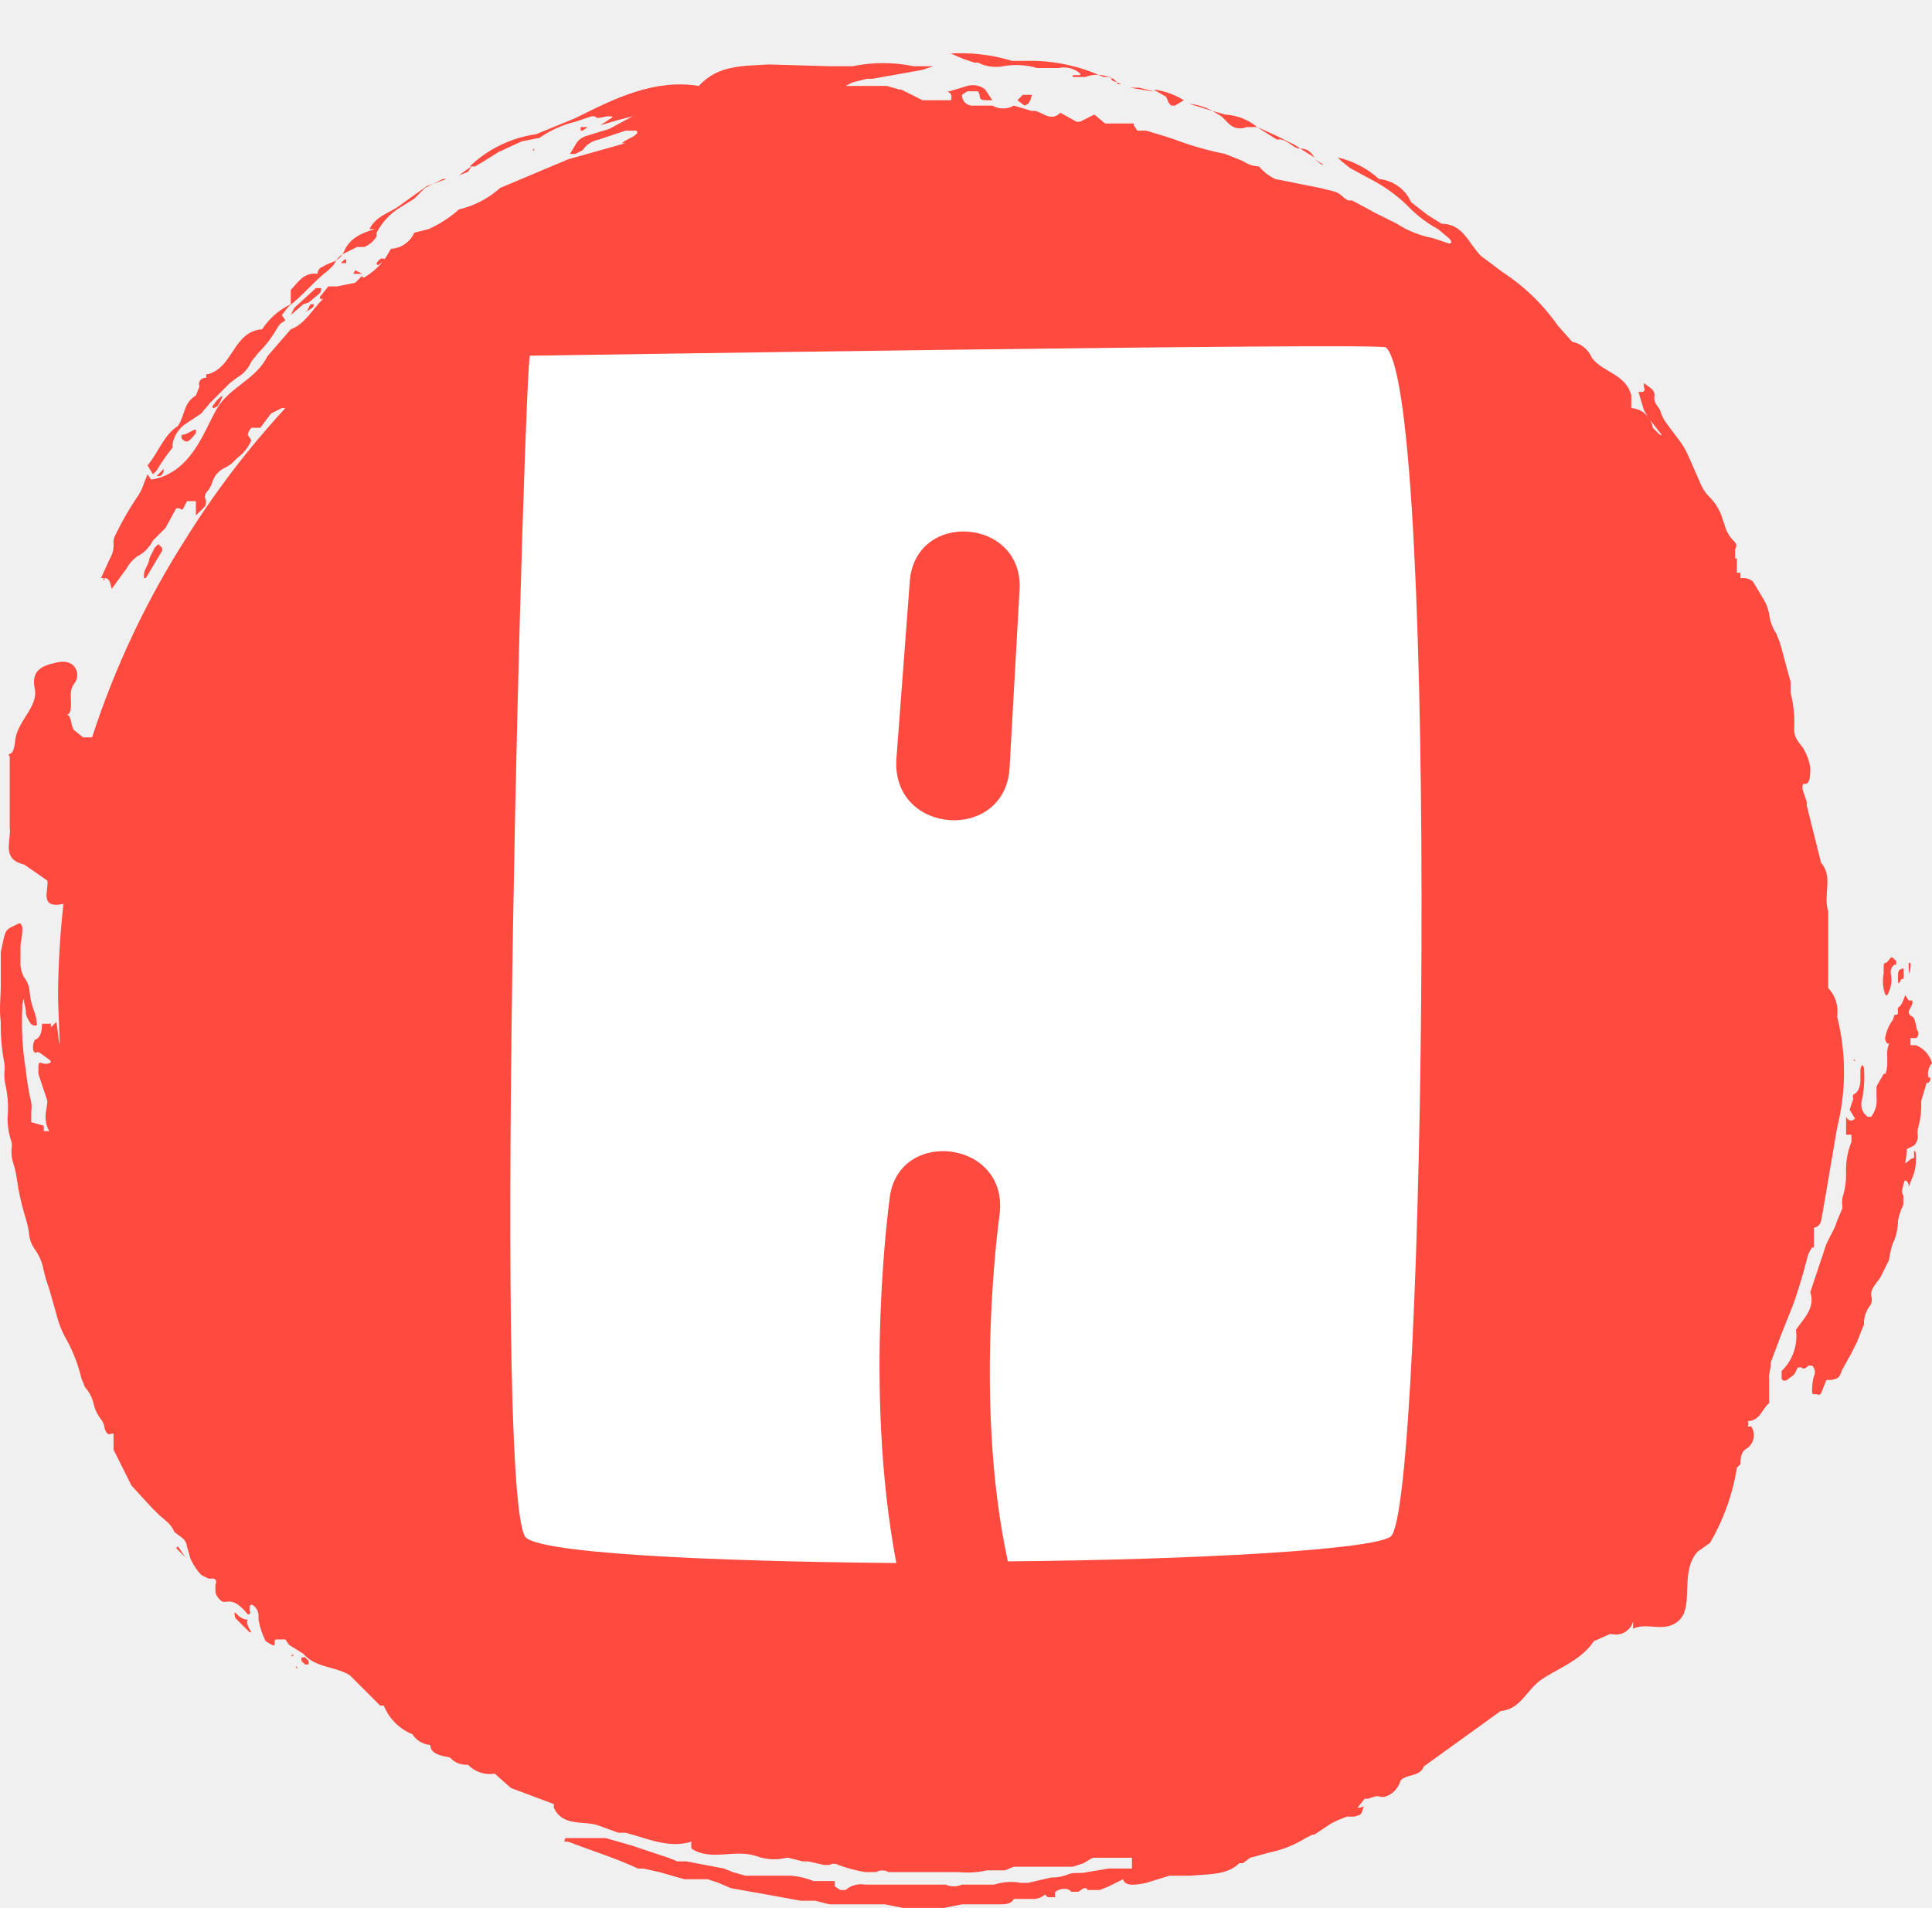
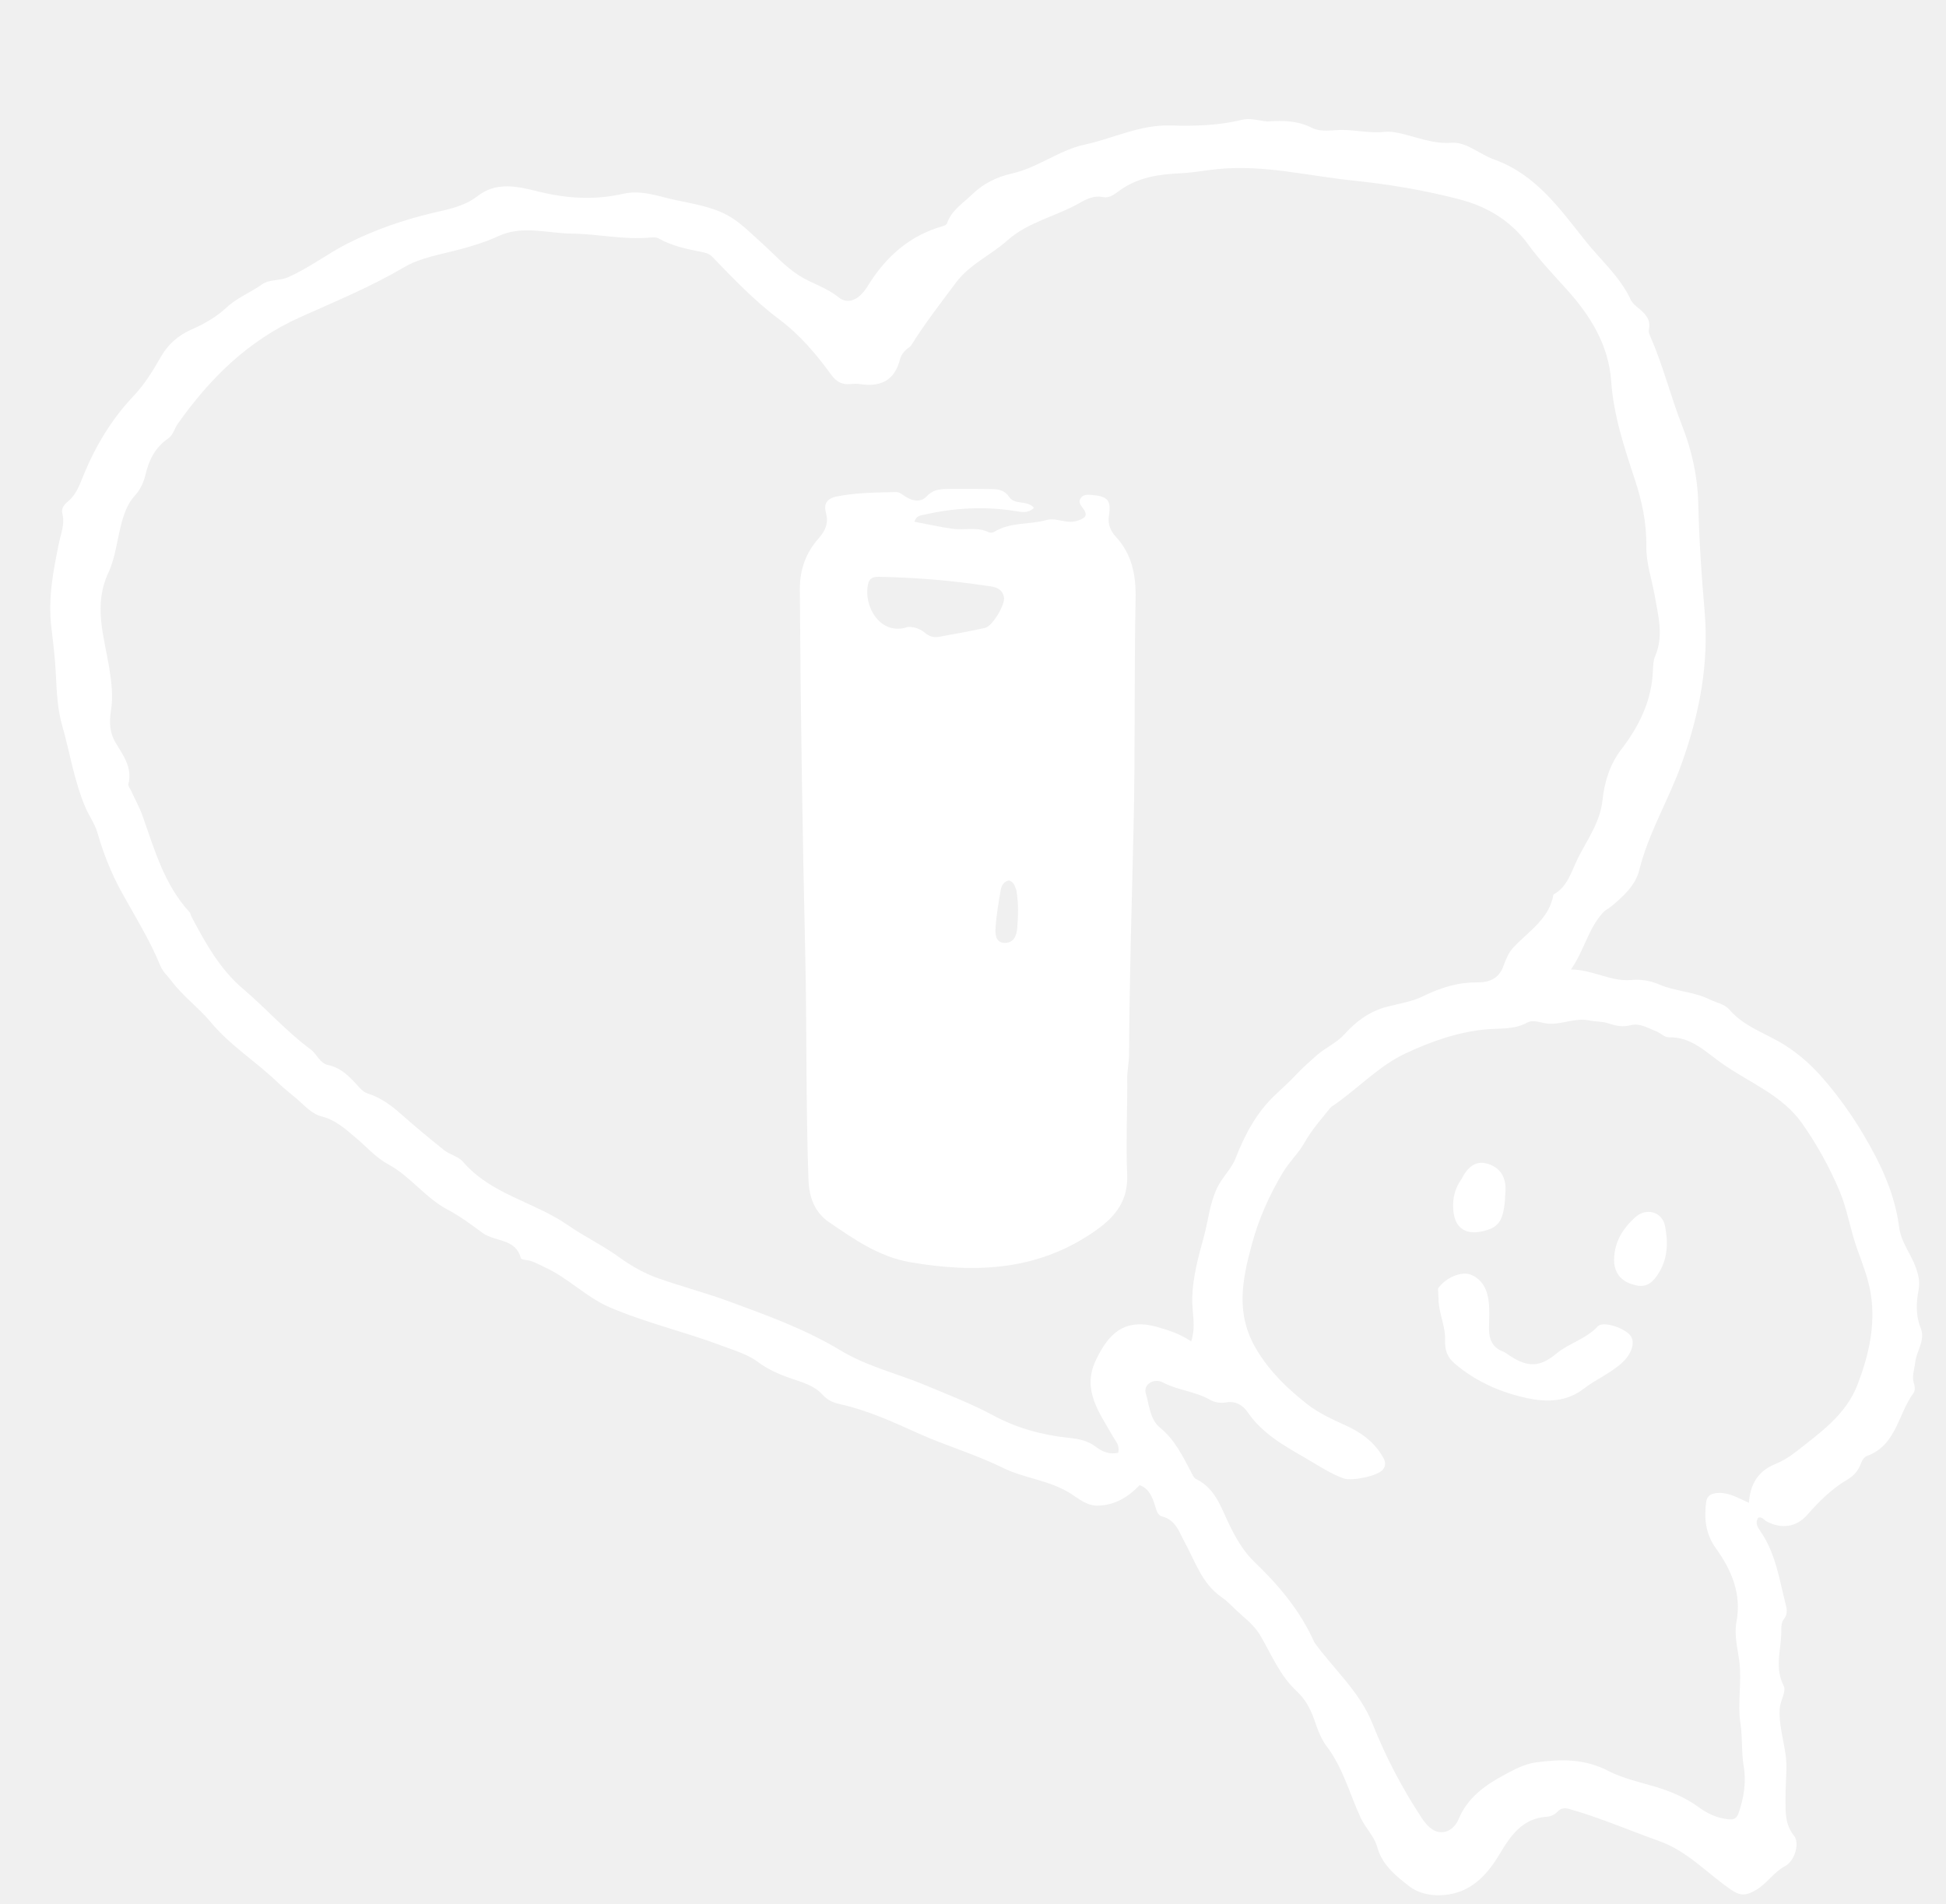
- <svg xmlns="http://www.w3.org/2000/svg" width="308.761" height="304.916" viewBox="0 0 106.008 104.687" class="css-1j8o68f" version="1.1" id="svg23">
-   <defs id="SvgjsDefs2684" />
-   <g id="SvgjsG2685" featurekey="rootContainer" transform="matrix(0.9820593,0,0,0.9820593,-0.05456052,0)" fill="#ff4a3f">
-     <g id="g17">
-       <path d="M19.8 15.3h.5l-.4-.2zm.5.1zm.8-.7c0 .1 0 .1.1.1l.4-.3c-.2-.1-.3-.1-.5.2zm.4-.2zm-4.1 2.3zm-.2.6l.3-.2c.1-.1.1-.2.1-.2h-.2l-.2.4c-.1-.1-.1 0 0 0zm2.2-2.9h-.1l-.2.2h.3zm-2.1 2.4l.6-.5c.1-.1.1-.2.1-.3h-.3l-1.2 1.1-.2.4.7-.6zm-1.1.8z" id="path3" />
-       <path d="M9.7 25v-.2a1.7 1.7 0 0 1 .7-1.1l.9-.6.5-.6.7-.7.4-.4.4-.3a1.9 1.9 0 0 0 .8-.9l.4-.5a5.9 5.9 0 0 0 1-1.3l.2-.3.3-.2-.2-.3.4-.5c.8-.6 1.4-1.4 2.2-2l.3-.3a1.4 1.4 0 0 1 .5-.6l.8-.4h.4a1.4 1.4 0 0 0 .7-.6V13a3.5 3.5 0 0 1 1.3-1.4l.8-.5.2-.2.4-.4 1-.5h.2l-1.1.4-1.4 1c-.6.5-1.4.6-1.8 1.4h.3c-.7.2-1.4.5-1.7 1.2s-.8.6-1.2.9a.4.4 0 0 0-.3.4c-.8-.1-1.1.5-1.5.9v.8a3.9 3.9 0 0 0-1.6 1.4c-1.6.1-1.6 2.1-3 2.5h-.1a.2.2 0 0 0 0 .2c-.3 0-.5.2-.4.5l-.2.5c-.7.4-.6 1.1-1 1.7-.8.5-1.1 1.5-1.7 2.2l.3.5.2-.2a11.6 11.6 0 0 1 .9-1.3zM53.9 3.3l.6.2h.2a2.2 2.2 0 0 0 1.4.2 4.1 4.1 0 0 1 1.9.1h1.2a1.4 1.4 0 0 1 1.2.3.1.1 0 0 1 0 .1H60a.1.1 0 0 0 0 .1h.7a1.8 1.8 0 0 1 1.3 0c.2 0 .1.1.2.2l.5.2h-.2c-.2-.4-.5-.4-.8-.4a9.7 9.7 0 0 0-4.3-.9h-.8A9.8 9.8 0 0 0 53 3h.2zm7.3 3.1zM50.3 4.7zm10.9 1.7h.2-.2zM19 14.7zm32.1-10zm17.6 2.2a.9.9 0 0 0 1 .2h.6a3.1 3.1 0 0 0-1.8-.7l-.7-.2.5.3zm-3.4-1.3c0 .1.1.2.2.3h.2l.5-.3a4.2 4.2 0 0 0-1.7-.6l.7.4zm7.4 2.7l.8.5c-.2-.3-.4-.5-.8-.5z" id="path5" />
-       <path d="M99 76.1l.6-1.6.6-1.5c.2-.5.6-1.8.8-2.6a1.7 1.7 0 0 1 .3-.7h.1v-1.1c.5-.1.4-.6.5-.9l.8-4.7a12.7 12.7 0 0 0 0-6.2 1.9 1.9 0 0 0-.5-1.6v-4.3c-.3-.9.3-1.9-.4-2.7L101 45a.4.4 0 0 0 0-.2l-.2-.6a.5.5 0 0 1 0-.4h.1c.3 0 .3-.5.3-.9a3 3 0 0 0-.4-1.1l-.3-.4a1.1 1.1 0 0 1-.2-.7 6.7 6.7 0 0 0-.2-2v-.6c-.2-.7-.4-1.5-.6-2.2l-.2-.5a2.5 2.5 0 0 1-.4-1.1 2.5 2.5 0 0 0-.3-.8l-.6-1a.8.8 0 0 0-.6-.2h-.1V32h-.2v-.8H97V31a.4.4 0 0 0 0-.1v-.2c.1-.2.1-.3-.1-.5a1.8 1.8 0 0 1-.4-.6l-.2-.6a2.9 2.9 0 0 0-.7-1.2 2.2 2.2 0 0 1-.5-.7l-.7-1.6a4.3 4.3 0 0 0-.6-1l-.6-.8a2.4 2.4 0 0 1-.4-.8l-.2-.3a.6.6 0 0 1-.1-.5.5.5 0 0 0-.2-.4l-.4-.3v.2c.1.2 0 .3-.1.3h-.2l.3 1 .3.5.7.9h-.1l-.2-.2-.2-.2a1.3 1.3 0 0 0-1.2-1.1v-.7c-.3-1.2-1.6-1.3-2.2-2.1a1.5 1.5 0 0 0-1.1-.9l-.8-.9a11.3 11.3 0 0 0-3.1-3l-.8-.6-.4-.3c-.7-.7-1-1.8-2.2-1.8l-.8-.5-.9-.7a2.2 2.2 0 0 0-1.8-1.3 5.1 5.1 0 0 0-2.3-1.2l.2.2.5.4 1.3.7a8.5 8.5 0 0 1 2.1 1.6 6.8 6.8 0 0 0 1.5 1.1l.6.5c.1.1.2.2.1.3H81l-.9-.3a5.6 5.6 0 0 1-2-.8l-1.2-.6-1.3-.7h-.2c-.3-.1-.4-.4-.8-.5l-.8-.2-2.5-.5a2.6 2.6 0 0 1-.9-.7 1.7 1.7 0 0 1-.9-.3l-1-.4a18.1 18.1 0 0 1-2.8-.8l-.6-.2-1-.3h-.5l-.2-.3v-.1h-1.6l-.6-.5-.4.2-.4.2h-.2l-.9-.5c-.6.6-1.1-.2-1.6-.1l-1-.3a1.2 1.2 0 0 1-1.2 0h-1.2a.6.6 0 0 1-.5-.6l.3-.2h.6a.7.7 0 0 1 .1.3c0 .2.2.2.5.2h.2l-.4-.6a1.1 1.1 0 0 0-1-.2l-1 .3H53c.3.2.2.3.2.5h-1.6l-.4-.2-.8-.4h-.1l-.7-.2h-2.3l.4-.2.8-.2h.3l1.7-.3 1.1-.2.6-.2h-1.1a8.4 8.4 0 0 0-3.4 0h-1.3L43 3.6c-1.4.1-2.8 0-3.9 1.2-2.5-.4-4.7.7-6.9 1.8l-2.2.9a6.7 6.7 0 0 0-3.7 1.8h.3l.5-.3.8-.5 1.3-.6 1-.2a6 6 0 0 1 2-.9l.9-.3h.2c.1.2.5 0 .7 0h.2c.1 0 .1.1 0 .1l-.6.4 1-.3.8-.2-1.3.7-1.3.4a1 1 0 0 0-.6.5l-.3.5h.3l.4-.2a1.4 1.4 0 0 1 .9-.6l1.5-.5h.5a.1.1 0 0 1 .1.2c-.2.2-.6.3-.8.5h.2l-3.2.9-3.8 1.6a5.2 5.2 0 0 1-2.3 1.2 6.6 6.6 0 0 1-1.7 1.1l-.8.2a1.5 1.5 0 0 1-1.3.9l-.3.5a3.7 3.7 0 0 1-1.2 1.1h-.1v-.1l-.2.2-.2.2-1 .2h-.5l-.4.5c-.1.1-.1.2 0 .2h.1c-.6.6-1 1.4-1.8 1.7L15 19.9c-.6 1.2-1.8 1.6-2.6 2.6s-1.4 3.9-3.9 4.3l-.2-.3-.2.5a2.7 2.7 0 0 1-.4.8 16.9 16.9 0 0 0-1.2 2.1.8.8 0 0 0-.1.5 1.4 1.4 0 0 1-.2.8l-.5 1.1h.2c.3 0 .3.3.4.6l.8-1.1a2.2 2.2 0 0 1 .6-.7 2 2 0 0 0 .9-.9l.3-.3.4-.4.6-1.1h.2c.1.1.1.1.2 0l.2-.4h.5v.8l.5-.5a.5.5 0 0 0 0-.5.4.4 0 0 1 .1-.3 1.5 1.5 0 0 0 .3-.5 1.3 1.3 0 0 1 .8-.9l.3-.2.3-.3a2.4 2.4 0 0 0 .8-1l-.2-.3c0-.1.1-.3.2-.4h.5l.6-.8.6-.3h.2a48.8 48.8 0 0 0-5.5 7.2h-.1.1a48.4 48.4 0 0 0-5.3 11.2h-.5l-.5-.4c-.2-.2-.1-.7-.4-.9h.1c.3-.5-.1-1.2.3-1.7s.1-1.4-.9-1.2-1.5.5-1.3 1.5-1 1.8-1.1 2.9-.5.5-.3.9v3.9c.1.8-.5 1.8.8 2.1l1.3.9c.1.5-.5 1.6.9 1.3a49.2 49.2 0 0 0-.3 5c0 1.1.1 2.2.1 3.3v-.4c-.1-.4-.1-.8-.2-1.3l-.3.3v-.2h-.5c0 .5-.1.8-.4.9a.9.9 0 0 0-.1.5c0 .1.1.3.2.2s.4.2.7.4-.2.3-.4.2-.2.1-.2.3v.3l.5 1.5c0 .3-.1.6-.1.9a1.7 1.7 0 0 0 .2.8h-.3v-.3l-.7-.2v-.6a1.5 1.5 0 0 0 0-.5 14.6 14.6 0 0 1-.3-1.8 16.6 16.6 0 0 1-.2-3.5.9.9 0 0 1 .1-.5v.2a2.9 2.9 0 0 1 .1.5.8.8 0 0 0 .1.4c.1.2.2.4.4.4s.1-.1.1-.2a2.1 2.1 0 0 0-.1-.5 4.2 4.2 0 0 1-.3-1.3 1.5 1.5 0 0 0-.3-.7 1.6 1.6 0 0 1-.2-.9v-.8c0-.3.1-.6.1-.9a.5.5 0 0 0-.1-.4h-.1c-.8.4-.7.2-1 1.6V55c0 .7-.1 1.4 0 2.1a10.8 10.8 0 0 0 .2 2.3 1.8 1.8 0 0 1 0 .5 3.1 3.1 0 0 0 .1.9 5.9 5.9 0 0 1 .1 1.3 3.9 3.9 0 0 0 .2 1.7 1.2 1.2 0 0 1 0 .4 2.1 2.1 0 0 0 .1.8 4.9 4.9 0 0 1 .2.9 14 14 0 0 0 .5 2.2 5 5 0 0 1 .2 1 1.7 1.7 0 0 0 .3.7 2.9 2.9 0 0 1 .5 1.2 8.5 8.5 0 0 0 .3 1l.4 1.4a5.4 5.4 0 0 0 .6 1.5 8.5 8.5 0 0 1 .8 2.1l.2.5a2.1 2.1 0 0 1 .5 1 2.1 2.1 0 0 0 .4.8 1 1 0 0 1 .2.5c.1.3.2.4.4.3h.1v.9l.5 1 .5 1 1.1 1.2.4.4c.3.3.7.5.9 1l.4.3a.7.7 0 0 1 .3.5l.2.7a3.3 3.3 0 0 0 .6.9l.4.2h.3a.2.2 0 0 1 .1.3 2.5 2.5 0 0 0 0 .5.9.9 0 0 0 .4.5h.2c.4-.1.8.2 1.2.7h.1c0-.1.1-.1 0-.2v-.2c0-.1.1-.2.2-.1a.7.7 0 0 1 .3.6v.2a4.3 4.3 0 0 0 .4 1.2c.5.3.5.3.5.1s0-.2.2-.2h.4l.2.3.8.5c.7.8 1.8.7 2.6 1.2l1.7 1.7h.2a2.9 2.9 0 0 0 1.6 1.6 1.3 1.3 0 0 0 1 .6c0 .5.6.6 1.1.7a1.2 1.2 0 0 0 .8.4h.2a1.7 1.7 0 0 0 1.5.5l.9.8 2.4.9v.2c.5 1.1 1.7.7 2.5 1l1.1.4h.4c1.2.3 2.4.9 3.7.5a.7.7 0 0 0 0 .4c1.1.7 2.4 0 3.6.4a2.9 2.9 0 0 0 1.7.1h.1l.8.2h.3l.9.2h.3a.5.5 0 0 1 .5 0 7.9 7.9 0 0 0 1.5.4h.6a.7.7 0 0 1 .7 0h3.9a5 5 0 0 0 1.6-.1h1l.5-.2H60l.6-.2.5-.3h2.2v.6H62l-1.2.2c-.4.1-.7 0-1 .1a2.4 2.4 0 0 1-1 .2l-1.3.3h-.4a3.1 3.1 0 0 0-1.5.1h-1.8a1.1 1.1 0 0 1-.9 0h-4.5a1.3 1.3 0 0 0-1.1.3H47l-.3-.2v-.3h-1.2a4.1 4.1 0 0 0-1.3-.3h-2.5l-.7-.2-.5-.2-2.1-.4h-.5l-.5-.2-2.1-.7-1.4-.4h-2.2c-.1 0-.1.1-.1.2h.2c1.3.5 2.6.9 3.9 1.5h.3l.9.2 1.4.4h1.3l.6.2.7.3 1.7.3 1.1.2 1.1.2h.8l.8.2h3.1l1 .2h2.3l1-.2H56c.4 0 .6-.1.7-.3h1a1 1 0 0 0 .8-.3c-.1.1 0 .1.1.2h.4v-.2c0-.1 0-.1.2-.2s.6-.1.7.1h.4l.3-.2c.2 0 .2 0 .2.1h.7l.5-.2.8-.4c.1.3.4.4 1.3.2l1.3-.4h1.2c.9-.1 2 0 2.7-.7h.2l.4-.3 1.1-.3a6.1 6.1 0 0 0 2-.8l.4-.2h.1l.9-.6.4-.2.5-.2h.4c.4-.1.4-.1.5-.4s0-.1-.2-.1h-.1l.4-.5h.2c.3-.1.5-.2.7-.1h.2a1.3 1.3 0 0 0 .9-.9c.3-.4 1.1-.2 1.3-.8l4.3-3.1c1.1-.1 1.4-1.1 2.2-1.7s2.3-1.1 3-2.2l.9-.4h.1a1 1 0 0 0 1.2-.7v.4c.8-.4 1.8.3 2.6-.5s0-2.7 1-3.8l.7-.5a12.1 12.1 0 0 0 1.5-4.2l.2-.2c0-.3 0-.7.4-.9a.9.9 0 0 0 .2-1.2h-.2a.3.3 0 0 0 0-.3c.7 0 .8-.7 1.2-1V77a.5.5 0 0 1 0-.2 3.8 3.8 0 0 0 .1-.7zM5.9 32.2z" id="path7" />
-       <path d="M26.4 9.3l-.3.2-.4.3.5-.2zm6.1-2h.1l.3-.2h-.4zm-2.6 1l-.1.1h.1v-.1zm-1.5 1.4zm1.3-.2zm-6.3 3.1zM9.2 26.2l-.4.4H9a.4.4 0 0 0 .2-.4zm3-3.5a2.1 2.1 0 0 0 .3-.6 1.5 1.5 0 0 0-.5.5c-.1.1-.1.2 0 .2zM11 24.2V24c-.2 0-.5.3-.8.3v.2c.3.3.4.2.8-.3zm3 66.2zM73.9 9.2h.1l-.5-.3zm-2.5-1.4c.5-.1.8.4 1.2.5h.1l-.3-.2-1-.5-1.1-.5.3.2zM52.8 3.1zm11.7 2h-.1l-1.2-.2h.5zm2 .7l1.3.4a3.3 3.3 0 0 0-1.3-.4zm-9 0a1 1 0 0 0 .2-.5h-.5l-.3.3.4.3zm9 1.6zM49.9 4.2zm2.9.7zM48.5 4zm13.8 2.1a.5.5 0 0 0 0 .1zm44.8 52.3h-.3V58h.3c.1 0 .2-.3.1-.4s-.1-.7-.3-.8a.3.3 0 0 1-.2-.3l.2-.4a.4.4 0 0 0 0-.2h-.2l-.2-.3c-.1.3-.2.6-.4.7a.5.5 0 0 0 0 .2c0 .1 0 .2-.1.2h-.1a1.1 1.1 0 0 1-.1.3 2.3 2.3 0 0 0-.4.9.4.4 0 0 0 .1.4h.1a1.7 1.7 0 0 0-.1.8v.4a1.8 1.8 0 0 1-.1.5h-.1l-.4.7v.6a1.5 1.5 0 0 1-.3 1.1h-.2l-.2-.2a.9.9 0 0 1-.1-.8 6.5 6.5 0 0 0 .1-1.7c0-.1-.1-.2-.1-.2a.5.5 0 0 0-.1.3v.6c0 .2-.1.6-.3.7s-.1.2-.1.3l-.2.6.3.5c-.2.2-.4.1-.5-.1v1h.3v.4a4.2 4.2 0 0 0-.3 1.4 3.3 3.3 0 0 0 0 .4 4 4 0 0 1-.2 1.3 2 2 0 0 0 0 .6l-.3.7a3.2 3.2 0 0 1-.3.7l-.3.6-.9 2.7c.3.9-.4 1.5-.8 2.1a2.7 2.7 0 0 1-.8 2.3v.4c0 .1.1.2.3.1l.4-.3.2-.4h.2c.1.1.2.1.4-.1h.2a.5.5 0 0 1 .1.6 2.9 2.9 0 0 0-.1.8c0 .1 0 .2.1.2h.2c.1.1.2 0 .3-.3l.2-.5h.3c.4-.1.4-.1.6-.6l.5-.9.3-.6.4-1a1.6 1.6 0 0 1 .3-1 .6.6 0 0 0 .1-.6c0-.2 0-.3.2-.6l.3-.4.5-1a4.7 4.7 0 0 1 .2-.9 3 3 0 0 0 .3-1.3 3.8 3.8 0 0 1 .3-.9v-.5c-.1-.2-.1-.2 0-.6s.1-.2.2-.2a.4.4 0 0 1 .1.3l.2-.5a2.3 2.3 0 0 0 .2-.9v-.3c0-.1 0-.3-.1-.3v.4c-.2 0-.3.2-.5.3a6.4 6.4 0 0 0 .1-.8l.4-.2a.7.7 0 0 0 .2-.6 1.4 1.4 0 0 1 0-.3 4.8 4.8 0 0 0 .2-1.4v-.2l.3-1h.1a.3.3 0 0 0 .1-.3h-.1a.9.9 0 0 1 .2-.8 1.5 1.5 0 0 0-.9-1zm-1.2 7.8zm-.2-9.9zm0 0zM9.1 30.8a.3.3 0 0 0 0-.2l-.2-.2-.2.2-.3.6c0 .3-.3.6-.3.9v.2h.1zm96.3 24.8h.1a1.7 1.7 0 0 0 .2-1.2.5.5 0 0 1 .2-.5h.1v-.2l-.2-.2h-.1c-.1.1-.2.3-.3.3s-.1.1-.1.3v.3a2.2 2.2 0 0 0 .1 1.2zM13.2 90.1c-.1 0 0 .2 0 .3l.8.8h.1c-.2-.3-.3-.6-.2-.7a.9.9 0 0 1-.5-.2zm.8.3zm92.3-35.7h.1a2 2 0 0 0 0-.6c-.3.1-.3.1-.3.6s.1.1.2 0z" id="path9" />
-       <path d="M106.7 62a.6.6 0 0 0 .1-.5c0-.1-.1-.2-.1-.1h-.2v.2c0 .4.1.5.2.4zm.1-8.2h-.1v.6a1 1 0 0 0 .1-.6zM17.1 92.6h-.2v.2l.2.2h.2v-.2zm86.6-33.3c0-.1 0-.1-.1-.1zM9.9 86.5l.5.5-.4-.6z" id="path11" />
-       <circle cx="10.5" cy="87.1" transform="rotate(-24.8 10.4 87.159)" id="circle13" />
-       <path d="M9.7 30.1h-.1v.2-.2h.1zm83.2-6.6l-.2-.3h-.1zm-14.7 77.1zM5.9 32.2zm-.1.2a.3.3 0 0 0 .1-.2v.2zm1.9-4.9zM61.5 2.4zm42.8 58.2v.1-.1zM16.4 92.5h-.1c.1.1.2 0 .1-.1zm.2.7h.1l-.1-.1v.1zm73.9-71.3zm15.2 34.4zM14.6 91.7zm92.1-37zm-.8 11.4zM34.6 0z" id="path15" />
-     </g>
-   </g>
-   <g id="SvgjsG2686" featurekey="nameFeature-0" transform="matrix(2.284354,0,0,2.284354,27.98006,-5.60952)" fill="#ffffff">
-     <path d="M9.6 16.48 l-0.32 4.24 c-0.08 1.8 2.6 1.96 2.72 0.2 l0.24 -4.28 c0.12 -1.76 -2.56 -1.96 -2.64 -0.16 z M0.48 11 l0 0 c0.04 0 20.48 -0.32 20.56 -0.2 c1.28 1.12 0.96 27.8 0.12 28.56 c-0.4 0.32 -4.64 0.56 -9.2 0.6 c-0.84 -3.84 -0.2 -8.32 -0.2 -8.32 c0.24 -1.8 -2.44 -2.12 -2.64 -0.4 c0 0.04 -0.64 4.52 0.16 8.76 c-4.56 -0.04 -8.68 -0.24 -8.92 -0.64 c-0.8 -1.44 0 -28.28 0.12 -28.36 z" id="path20" />
-   </g>
+ <svg xmlns="http://www.w3.org/2000/svg" version="1.1" id="Layer_1" x="0px" y="0px" width="100%" viewBox="0 0 736 720" enable-background="new 0 0 736 720" xml:space="preserve">
+   <path fill="#ffffff" opacity="1" stroke="none" d=" M479.294,45.946   C485.444,45.503 490.886,45.649 496.274,48.389   C499.598,50.078 503.873,49.147 507.574,49.148   C512.985,49.15 518.307,50.494 523.726,49.871   C525.341,49.686 527.057,49.912 528.668,50.24   C535.393,51.607 541.598,54.526 548.977,53.996   C554.606,53.591 559.598,58.364 565.047,60.304   C580.864,65.938 589.949,78.98 599.724,91.23   C605.55,98.531 612.808,104.745 616.817,113.468   C617.34,114.607 618.468,115.544 619.483,116.367   C622.17,118.544 624.483,120.777 623.621,124.755   C623.433,125.622 623.95,126.718 624.341,127.622   C629.041,138.479 631.893,149.985 636.196,161.002   C639.856,170.372 642.06,180.099 642.31,190.493   C642.633,203.899 643.49,217.367 644.667,230.73   C646.449,250.974 642.806,269.819 635.995,288.871   C631.121,302.507 623.484,314.95 619.969,329.133   C618.578,334.746 614.015,338.994 609.481,342.741   C608.467,343.58 607.19,344.148 606.314,345.099   C600.638,351.264 599.103,359.672 594.143,366.658   C602.406,366.711 609.185,371.349 616.958,370.639   C620.642,370.303 624.114,370.867 627.618,372.371   C633.67,374.971 640.518,374.997 646.551,377.967   C649.075,379.21 652.222,379.714 654.029,381.81   C659.815,388.517 668.204,390.884 675.271,395.417   C680.565,398.813 685.274,402.984 689.599,407.993   C695.413,414.729 700.447,421.784 704.922,429.342   C711.338,440.175 716.657,451.486 718.276,464.146   C718.997,469.779 722.654,474.082 724.513,479.188   C725.555,482.053 726.233,484.698 725.625,487.882   C724.722,492.619 724.514,497.562 726.39,502.168   C728.345,506.968 724.845,510.773 724.373,515.128   C724.071,517.906 722.93,520.523 723.934,523.424   C724.283,524.433 724.314,526.034 723.74,526.807   C717.871,534.709 717.289,546.518 706.237,550.603   C704.689,551.175 704.163,552.665 703.595,554.071   C702.62,556.482 700.881,558.308 698.705,559.587   C692.762,563.079 687.982,567.845 683.485,572.966   C679.439,577.574 673.8,578.408 668.097,575.385   C667.126,574.871 666.515,573.539 665,573.984   C663.583,576.07 664.937,577.835 665.987,579.383   C671.707,587.823 673.024,597.743 675.493,607.268   C675.896,608.822 675.979,610.666 674.857,612.09   C673.367,613.983 673.79,616.044 673.692,618.22   C673.4,624.686 671.258,631.007 674.598,637.549   C675.711,639.729 673.311,643.124 673.109,646.196   C672.602,653.896 675.818,661.071 675.652,668.776   C675.571,672.529 675.282,676.348 675.294,680.136   C675.31,685.199 675.037,689.926 678.527,694.289   C680.721,697.033 678.897,703.768 675.141,705.77   C670.789,708.089 668.346,712.357 664.132,714.812   C660.67,716.829 658.492,717.275 654.876,714.818   C645.815,708.662 638.369,700.181 627.663,696.351   C616.293,692.284 605.184,687.493 593.548,684.159   C591.76,683.647 590.35,683.821 589.03,685.211   C587.973,686.323 586.554,686.998 585.031,687.096   C576.012,687.676 571.498,693.98 567.408,700.844   C562.912,708.389 557.326,714.895 548.233,716.44   C543.019,717.326 537.247,716.661 532.997,713.391   C527.958,709.514 522.74,705.314 520.907,698.639   C519.731,694.359 516.391,691.365 514.568,687.389   C510.437,678.378 507.93,668.6 501.777,660.489   C499.611,657.633 498.335,654.092 497.139,650.581   C495.751,646.503 493.734,642.68 490.428,639.621   C484.241,633.898 481.009,626.118 476.934,619   C475.023,615.662 472.374,613.203 469.703,610.938   C467.053,608.691 464.736,605.936 462.017,604.054   C454.499,598.849 452.109,590.625 448.079,583.294   C446.004,579.519 444.739,574.902 439.63,573.567   C437.628,573.045 437.361,570.989 436.779,569.204   C435.761,566.081 434.544,562.961 431.027,561.692   C426.634,566.258 421.733,569.219 415.38,569.446   C411.159,569.596 408.047,566.872 405.051,564.948   C397.022,559.793 387.451,559.176 379.181,555.093   C368.924,550.03 357.924,546.869 347.487,542.175   C337.976,537.897 328.276,533.412 317.895,531.11   C315.339,530.542 313.058,529.695 311.072,527.458   C308.043,524.046 303.478,522.815 299.24,521.352   C294.704,519.785 290.529,518.012 286.497,514.994   C282.744,512.185 277.604,510.698 272.942,508.941   C258.942,503.667 244.302,500.311 230.564,494.414   C221.709,490.613 214.926,483.344 206.133,479.33   C203.868,478.296 201.775,476.952 199.247,476.587   C198.457,476.473 197.108,476.305 197.008,475.911   C195.082,468.276 187.173,469.722 182.506,466.287   C178.256,463.16 173.976,459.96 169.331,457.507   C160.831,453.019 155.206,444.872 146.846,440.352   C142.064,437.765 138.657,433.718 134.613,430.346   C130.794,427.161 126.978,423.582 121.875,422.31   C117.853,421.307 115.152,418.07 112.328,415.644   C110.028,413.667 107.5,411.789 105.321,409.661   C97.128,401.661 87.272,395.646 79.785,386.667   C75.217,381.189 69.196,376.805 64.797,370.941   C63.405,369.086 61.569,367.516 60.682,365.337   C56.709,355.586 51.124,346.688 46.059,337.519   C42.124,330.395 39.133,322.884 36.906,315.106   C35.88,311.522 33.676,308.615 32.257,305.264   C27.992,295.193 26.399,284.422 23.426,274.045   C21.273,266.53 21.447,258.321 20.831,250.402   C20.474,245.822 19.86,241.25 19.366,236.71   C18.189,225.899 20.177,215.564 22.344,205.176   C23.089,201.605 24.567,198.138 23.608,194.395   C23.053,192.229 24.252,190.868 25.683,189.676   C28.885,187.006 30.101,183.37 31.641,179.614   C36.167,168.577 42.259,158.468 50.594,149.678   C54.627,145.425 57.826,140.247 60.75,135.116   C63.614,130.093 67.391,126.816 72.7,124.501   C77.366,122.466 82.005,119.733 85.702,116.285   C89.72,112.537 94.711,110.691 99.006,107.604   C101.857,105.555 105.485,106.331 108.804,104.9   C116.925,101.398 123.794,95.942 131.538,92.049   C141.705,86.937 152.488,83.174 163.649,80.54   C169.535,79.151 175.538,78.11 180.667,74.126   C187.75,68.624 195.769,70.471 203.646,72.443   C214.269,75.104 224.964,75.758 235.736,73.284   C242.543,71.72 248.96,74.246 255.371,75.632   C262.799,77.239 270.594,78.312 277.111,82.6   C281.022,85.174 284.407,88.573 287.915,91.727   C292.647,95.98 296.884,100.815 302.303,104.256   C307.04,107.265 312.571,108.694 317.075,112.384   C320.577,115.254 324.774,113.685 328.165,108.2   C334.974,97.186 343.898,89.112 356.552,85.546   C357.15,85.378 357.985,84.989 358.149,84.511   C359.847,79.548 364.035,77.04 367.575,73.623   C372.176,69.181 377.053,66.926 382.992,65.56   C392.609,63.348 400.801,56.706 410.13,54.719   C420.977,52.408 431.027,47.102 442.771,47.455   C451.554,47.719 460.729,47.525 469.483,45.354   C472.794,44.533 475.732,45.551 479.294,45.946  M344.432,130.886   C342.623,132.165 340.937,133.722 340.406,135.848   C338.349,144.084 332.879,146.454 325.088,145.249   C323.95,145.073 322.75,145.142 321.595,145.259   C318.455,145.577 316.275,144.32 314.41,141.771   C308.717,133.99 302.662,126.724 294.731,120.799   C285.468,113.879 277.392,105.404 269.323,97.051   C268.239,95.928 266.838,95.6 265.314,95.287   C259.794,94.154 254.227,93.087 249.241,90.246   C248.134,89.616 247.045,89.734 245.865,89.845   C235.929,90.773 226.152,88.451 216.265,88.356   C207.006,88.267 197.682,85.072 188.51,89.301   C183.855,91.447 178.945,92.961 173.962,94.302   C166.778,96.235 159.001,97.422 152.761,101.104   C140.173,108.532 126.722,114.04 113.528,119.966   C93.73,128.858 79.282,143.185 67.118,160.458   C65.892,162.199 65.565,164.494 63.618,165.821   C58.812,169.097 56.345,173.894 55.054,179.404   C54.355,182.384 53.087,185.171 51.064,187.377   C48.487,190.187 47.231,193.411 46.193,197.004   C44.318,203.487 43.763,210.659 41.049,216.46   C35.233,228.89 39.291,240.369 41.265,252.315   C42.152,257.678 42.848,263.362 41.992,268.634   C41.268,273.086 41.477,277.038 43.563,280.601   C46.502,285.625 50.179,290.196 48.542,296.61   C48.381,297.239 49.134,298.108 49.479,298.857   C50.984,302.129 52.76,305.303 53.956,308.683   C58.476,321.449 62.155,334.596 71.645,344.936   C72.07,345.399 72.149,346.164 72.46,346.751   C77.716,356.703 83.173,366.569 91.91,373.974   C100.639,381.373 108.22,390.042 117.455,396.865   C119.86,398.642 120.997,402.16 124.022,402.793   C129.183,403.872 132.35,407.361 135.585,410.933   C136.604,412.058 137.643,413.112 139.136,413.586   C143.983,415.127 147.934,418.048 151.71,421.38   C157.009,426.057 162.433,430.604 167.971,434.995   C170.153,436.725 173.385,437.372 175.114,439.391   C185.703,451.759 202.041,454.512 214.778,463.36   C220.986,467.672 228.014,471.023 234.237,475.536   C238.832,478.867 243.85,481.679 249.117,483.521   C257.965,486.618 267.137,489.047 275.876,492.252   C290.187,497.501 304.737,502.786 317.815,510.689   C328.078,516.891 339.508,519.49 350.284,524.011   C358.806,527.587 367.444,530.901 375.583,535.284   C384.612,540.146 394.225,542.762 404.353,543.819   C407.994,544.198 411.514,544.872 414.581,547.267   C416.939,549.108 419.745,550.145 422.884,549.464   C423.65,546.802 422.052,545.264 420.994,543.399   C415.959,534.517 409.155,525.834 414.325,514.741   C419.145,504.401 425.204,498.461 437.403,501.795   C442.038,503.062 446.523,504.614 450.515,507.316   C452.458,501.62 450.751,496.167 450.919,490.766   C451.166,482.844 453.184,475.47 455.237,468.051   C456.949,461.861 457.444,455.455 460.273,449.382   C462.223,445.198 465.678,442.24 467.306,438.074   C470.791,429.154 475.189,420.822 482.257,414.142   C485.014,411.536 487.834,408.984 490.432,406.227   C492.805,403.709 495.366,401.455 497.946,399.171   C501.289,396.211 505.498,394.476 508.469,391.183   C512.89,386.283 517.955,382.506 524.434,380.796   C529.055,379.576 533.96,378.877 538.176,376.802   C544.672,373.606 551.244,371.517 558.474,371.557   C563.141,371.582 566.854,370.274 568.614,365.346   C569.496,362.876 570.605,360.246 572.346,358.371   C578.092,352.179 585.923,347.636 587.54,338.321   C592.999,335.354 594.37,329.386 596.807,324.534   C600.363,317.458 605.224,310.994 606.109,302.449   C606.793,295.852 608.864,289.071 613.127,283.519   C619.963,274.616 624.748,264.956 625.157,253.488   C625.221,251.672 625.322,249.716 626.021,248.089   C629.283,240.495 627.156,232.95 625.872,225.476   C624.782,219.13 622.547,212.946 622.653,206.435   C622.793,197.834 621.003,189.511 618.371,181.525   C614.349,169.323 610.258,157.046 609.383,144.301   C608.416,130.217 601.26,119.182 592.717,109.65   C587.721,104.076 582.49,98.665 578.07,92.567   C571.566,83.593 562.591,78.172 552.168,75.439   C538.89,71.957 525.363,69.691 511.658,68.277   C494.687,66.525 477.993,62.218 460.658,63.936   C455.94,64.403 451.243,65.31 446.595,65.525   C438.275,65.911 430.462,67.017 423.531,71.999   C421.672,73.335 419.702,75.065 417.216,74.547   C413.763,73.827 410.926,75.269 408.226,76.812   C399.329,81.896 388.802,83.93 380.984,90.933   C374.735,96.53 366.763,99.922 361.564,106.879   C355.815,114.574 349.917,122.149 344.432,130.886  M497.183,621.265   C504.567,631.486 514.259,639.709 519.194,652.137   C524.039,664.339 530.249,676.198 537.576,687.362   C539.519,690.323 541.643,692.553 544.445,692.904   C547.479,693.284 550.32,691.258 551.672,687.986   C555.019,679.889 561.796,675.072 569.045,671.21   C572.695,669.265 576.505,667.134 580.908,666.55   C590.379,665.296 599.227,665.05 608.4,669.827   C613.817,672.648 620.513,674.078 626.682,675.951   C632.273,677.649 637.852,680.09 642.643,683.612   C645.978,686.063 649.398,687.547 653.499,688.045   C655.829,688.328 656.86,687.706 657.58,685.636   C659.585,679.876 660.506,673.944 659.484,667.953   C658.572,662.601 659.083,657.219 658.255,651.792   C657.083,644.121 658.838,636.092 657.812,628.179   C657.176,623.278 655.818,618.398 656.763,613.345   C658.729,602.833 654.912,593.808 648.967,585.584   C645.057,580.175 644.481,574.322 645.283,568.105   C645.609,565.573 647.384,564.72 649.945,564.627   C654.093,564.475 657.466,566.614 661.472,568.379   C661.879,561.403 664.981,556.42 670.984,553.924   C673.967,552.684 676.66,551.116 679.094,549.191   C688.237,541.956 698.109,535.203 702.513,523.749   C706.702,512.854 709.367,501.56 707.61,489.737   C706.714,483.707 704.465,478.102 702.401,472.355   C699.822,465.17 698.671,457.342 695.626,450.179   C691.846,441.284 687.186,432.849 681.627,424.936   C673.944,413.998 661.449,409.427 651.073,402.059   C644.998,397.745 639.571,392.064 631.123,392.314   C629.523,392.362 627.938,390.596 626.236,389.959   C623.165,388.808 620.146,386.835 616.717,387.742   C613.776,388.52 611.122,387.992 608.418,387.073   C606.043,386.265 603.47,386.432 601.153,385.949   C595.678,384.81 590.73,387.573 585.447,387.136   C582.821,386.919 579.98,385.443 577.597,386.755   C572.491,389.566 566.974,388.806 561.605,389.35   C551.039,390.419 541.148,393.932 531.671,398.365   C521.121,403.302 513.211,412.158 503.612,418.565   C503.341,418.746 503.124,419.02 502.915,419.277   C499.511,423.483 496.017,427.452 493.267,432.343   C491.166,436.079 487.641,439.365 485.196,443.456   C480.03,452.1 476.034,461.027 473.425,470.749   C469.816,484.192 467.179,496.891 475.202,510.354   C480.296,518.901 487.076,525.289 494.357,531.036   C498.495,534.301 503.908,536.828 509.035,539.148   C514.531,541.635 519.315,545.004 522.566,550.285   C523.688,552.108 524.578,553.779 523.075,555.751   C521.152,558.275 511.226,560.235 508.208,559.149   C503.036,557.289 498.516,554.211 493.857,551.51   C485.793,546.835 477.514,542.275 471.982,534.223   C470.16,531.572 467.407,529.764 463.827,530.382   C461.587,530.769 459.446,530.434 457.536,529.354   C451.978,526.21 445.455,525.816 439.785,522.84   C436.358,521.041 432.375,523.678 433.34,526.908   C434.686,531.414 434.872,536.795 438.791,540.001   C444.296,544.504 447.228,550.569 450.405,556.578   C450.941,557.591 451.467,558.946 452.365,559.378   C459.601,562.859 461.708,569.955 464.838,576.41   C467.365,581.622 470.208,586.685 474.47,590.77   C483.573,599.493 491.658,608.978 497.183,621.265  z" />
+   <path fill="#ffffff" opacity="1" stroke="none" d=" M426.363,410.087   C426.292,421.739 425.85,432.919 426.304,444.063   C426.696,453.665 422.449,459.627 414.835,465.074   C393.097,480.625 369.172,481.671 344.18,477.362   C332.511,475.35 323.022,468.696 313.565,462.243   C308.194,458.578 306.023,452.971 305.779,446.286   C304.746,417.981 305.204,389.66 304.562,361.355   C303.517,315.229 302.78,269.102 302.51,222.963   C302.465,215.206 304.883,208.919 309.772,203.423   C312.37,200.502 313.399,197.542 312.371,193.858   C311.357,190.22 313.221,188.419 316.42,187.775   C323.793,186.291 331.297,186.276 338.778,186.106   C340.361,186.069 341.438,187.177 342.713,187.979   C345.243,189.57 348.381,190.016 350.498,187.709   C352.599,185.419 355.036,184.999 357.654,184.94   C363.481,184.808 369.314,184.897 375.143,184.961   C377.703,184.989 380.045,185.459 381.642,187.902   C383.758,191.137 388.436,189.001 391.061,192.054   C388.83,194.253 386.431,193.661 383.993,193.276   C372.358,191.435 360.81,192.069 349.356,194.699   C348.117,194.984 346.631,194.994 345.814,197.322   C350.696,198.239 355.455,199.321 360.272,199.986   C364.833,200.614 369.608,199.113 374.05,201.344   C374.547,201.593 375.467,201.49 375.96,201.182   C382.055,197.375 389.26,198.513 395.801,196.684   C399.518,195.644 403.214,198.209 407.142,197.035   C410.226,196.114 411.892,195.169 409.438,192.019   C408.585,190.924 407.799,189.794 408.726,188.421   C409.71,186.964 411.256,187.057 412.784,187.179   C419.018,187.678 420.331,189.191 419.399,195.199   C418.917,198.304 420.04,200.83 422.003,202.969   C428.151,209.663 429.672,217.47 429.494,226.436   C428.918,255.415 429.405,284.417 428.718,313.392   C428.045,341.816 427.16,370.232 427.03,398.667   C427.013,402.3 426.042,405.918 426.363,410.087  M343.426,237.101   C345.856,237.065 348.015,237.809 349.877,239.374   C351.367,240.625 353.114,241.21 354.992,240.872   C360.879,239.815 366.774,238.772 372.605,237.455   C375.346,236.837 380.362,228.501 379.705,225.732   C378.759,221.742 374.987,221.836 372.035,221.396   C359.074,219.464 346.02,218.435 332.915,218.159   C330.901,218.117 328.933,218.168 328.327,220.88   C326.442,229.309 333.01,240.727 343.426,237.101  M384.405,336.711   C383.824,335.182 383.501,333.452 381.517,332.993   C379.593,333.416 378.776,334.974 378.497,336.579   C377.677,341.304 376.83,346.054 376.541,350.827   C376.405,353.082 376.389,356.436 379.81,356.603   C383.356,356.777 384.541,353.871 384.749,350.888   C385.062,346.431 385.308,341.948 384.405,336.711  z" />
+   <path fill="#ffffff" opacity="1" stroke="none" d=" M543.873,487.309   C546.833,483.109 552.89,480.578 556.542,482.193   C560.909,484.124 562.658,488.177 563.091,492.658   C563.405,495.909 563.158,499.215 563.157,502.496   C563.156,506.471 564.418,509.637 568.47,511.162   C569.383,511.506 570.172,512.185 571.004,512.732   C577.805,517.205 582.418,517.123 588.583,511.982   C593.419,507.949 599.829,506.48 604.264,501.65   C606.311,499.422 614.842,502.377 616.79,505.323   C618.586,508.037 616.77,512.359 613.644,515.259   C609.209,519.374 603.616,521.63 598.938,525.254   C592.513,530.23 585.013,530.328 577.93,528.853   C567.858,526.755 558.377,522.633 550.317,515.83   C547.425,513.388 546.408,510.749 546.551,506.75   C546.736,501.547 544.087,496.522 544.061,491.172   C544.056,490.016 543.89,488.861 543.873,487.309  z" />
+   <path fill="#ffffff" opacity="1" stroke="none" d=" M610.497,477.767   C610.127,470.3 613.509,464.887 618.454,460.382   C622.64,456.57 628.7,458.303 629.748,463.738   C630.887,469.648 630.859,475.596 627.556,481.124   C625.52,484.531 623.153,487.098 618.854,486.137   C614.557,485.177 611.185,483.01 610.497,477.767  z" />
+   <path fill="#ffffff" opacity="1" stroke="none" d=" M552.762,445.914   C555.03,441.513 558.011,438.644 562.878,440.211   C567.508,441.702 569.603,445.341 569.404,450.227   C568.977,460.698 567.631,463.798 561.698,465.441   C554.745,467.367 550.184,464.859 549.64,457.581   C549.332,453.459 550.117,449.64 552.762,445.914  z" />
</svg>
